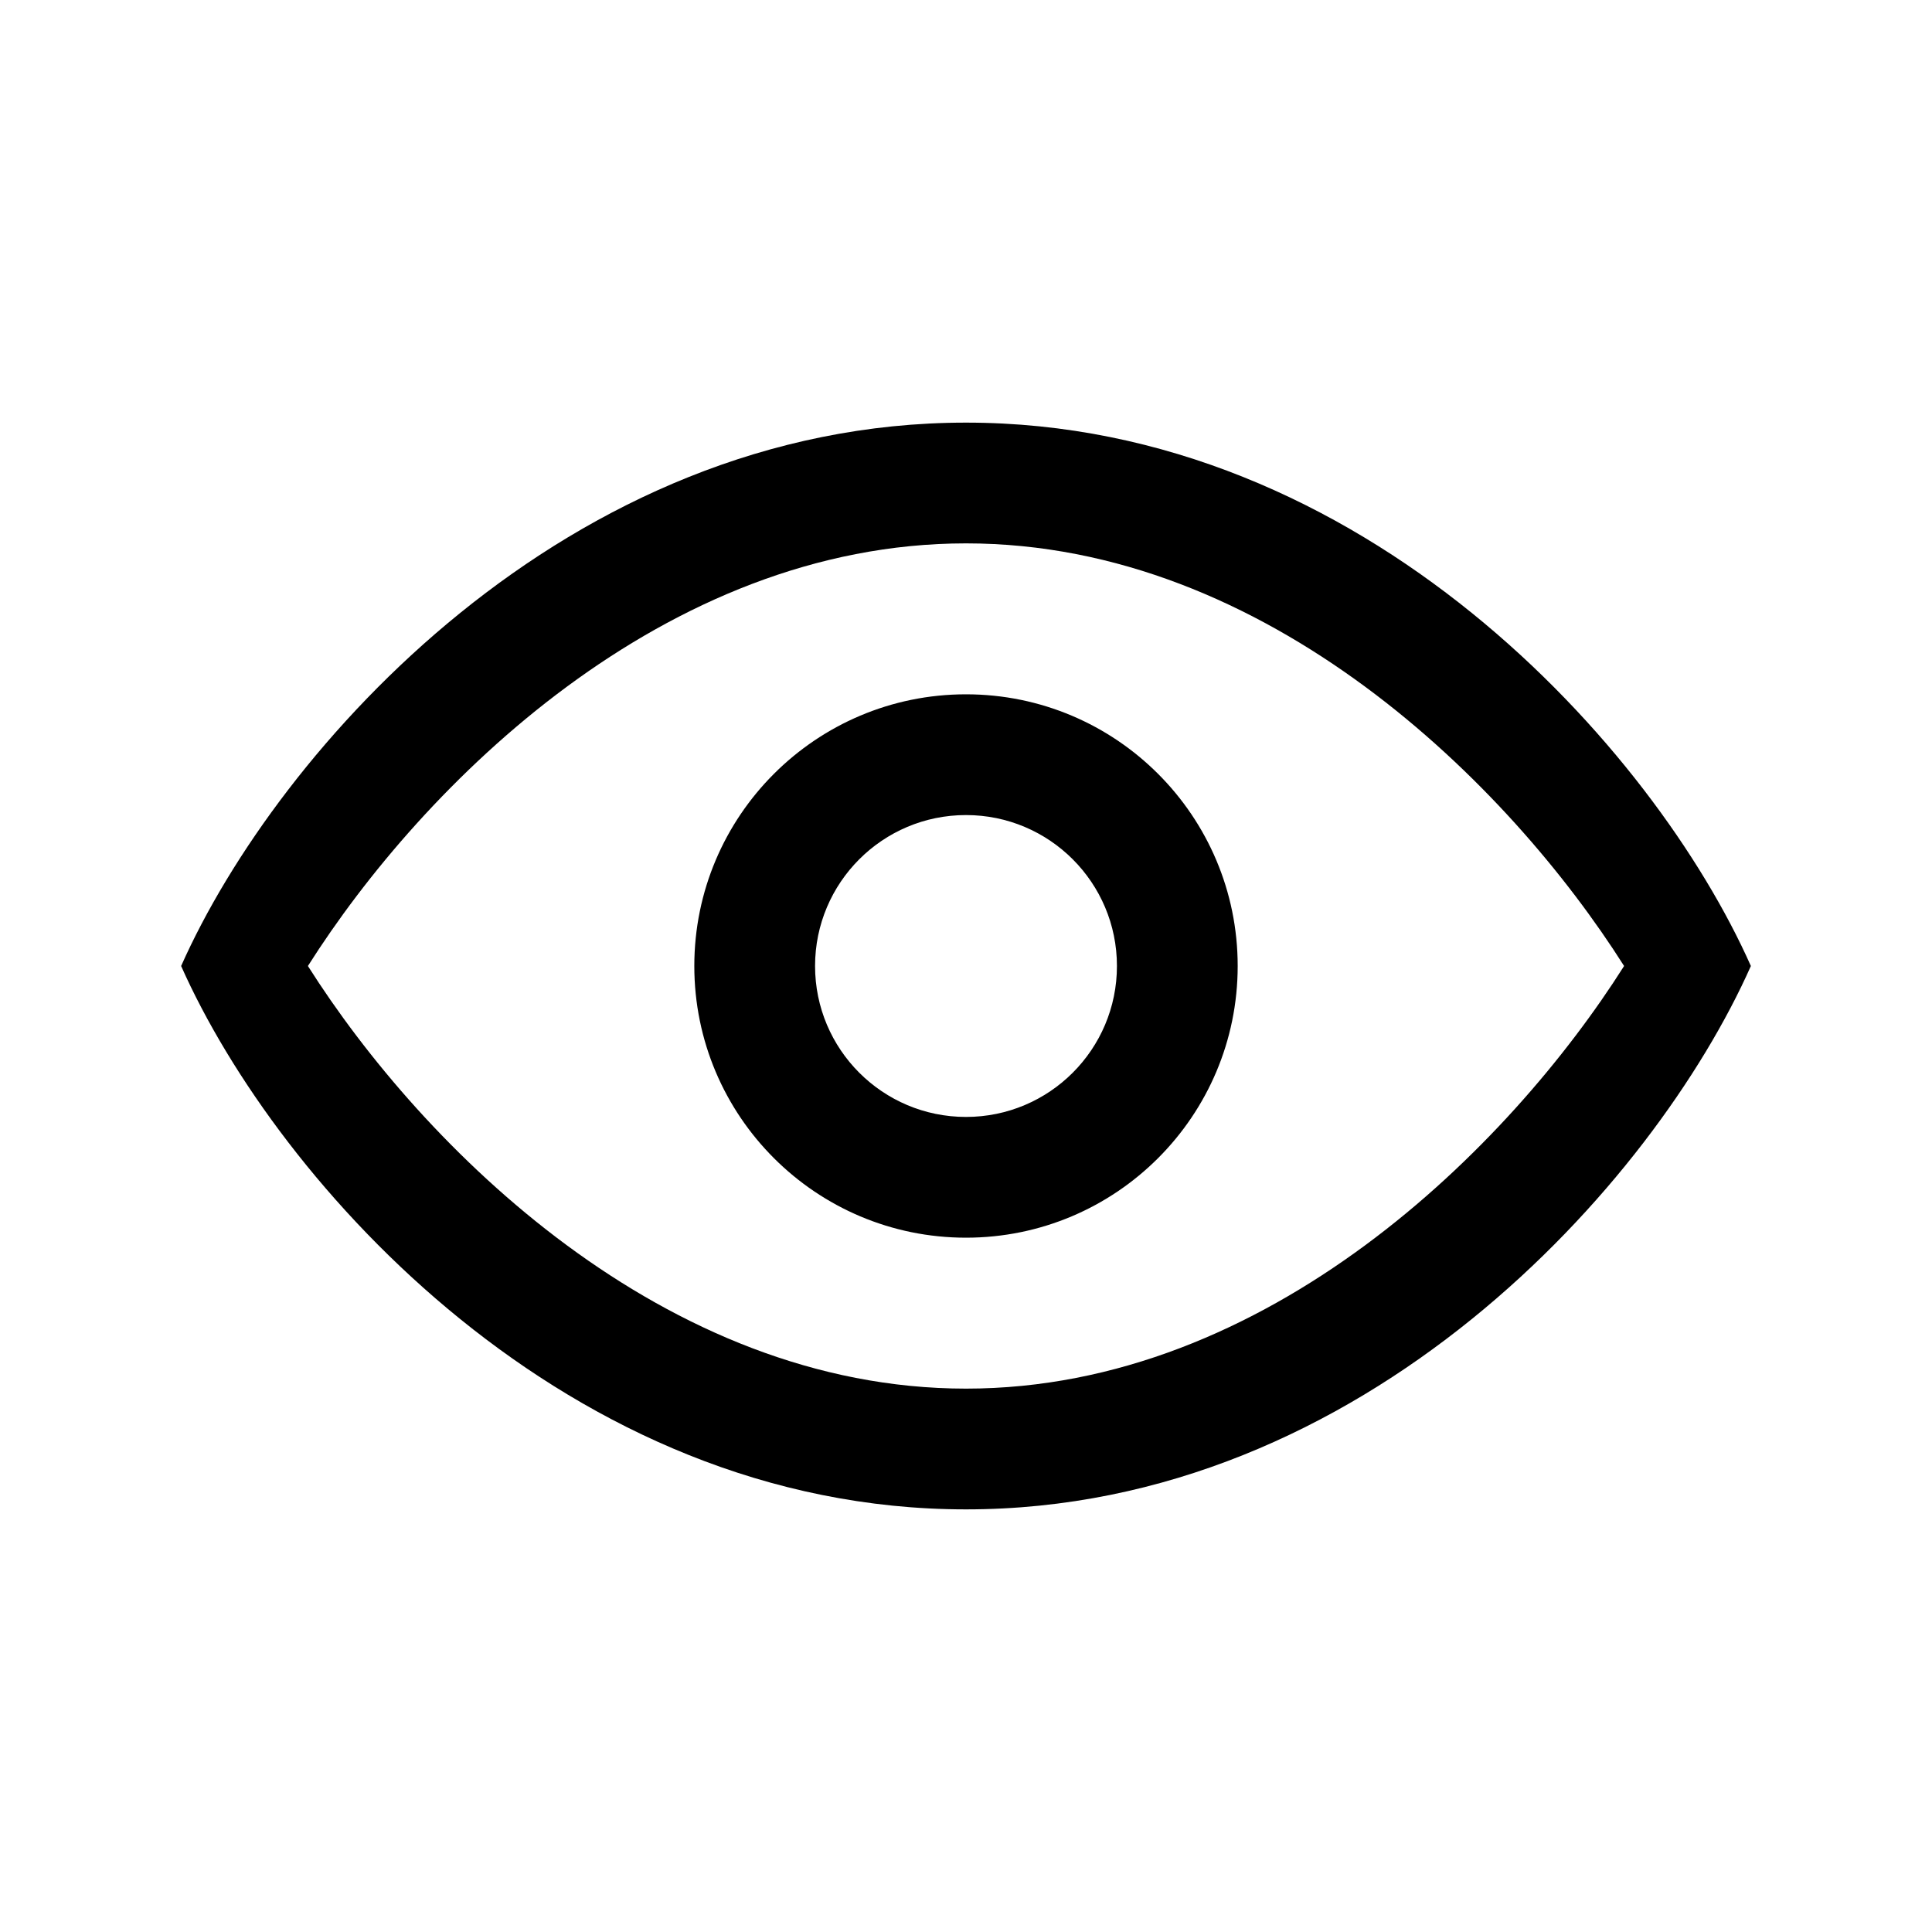
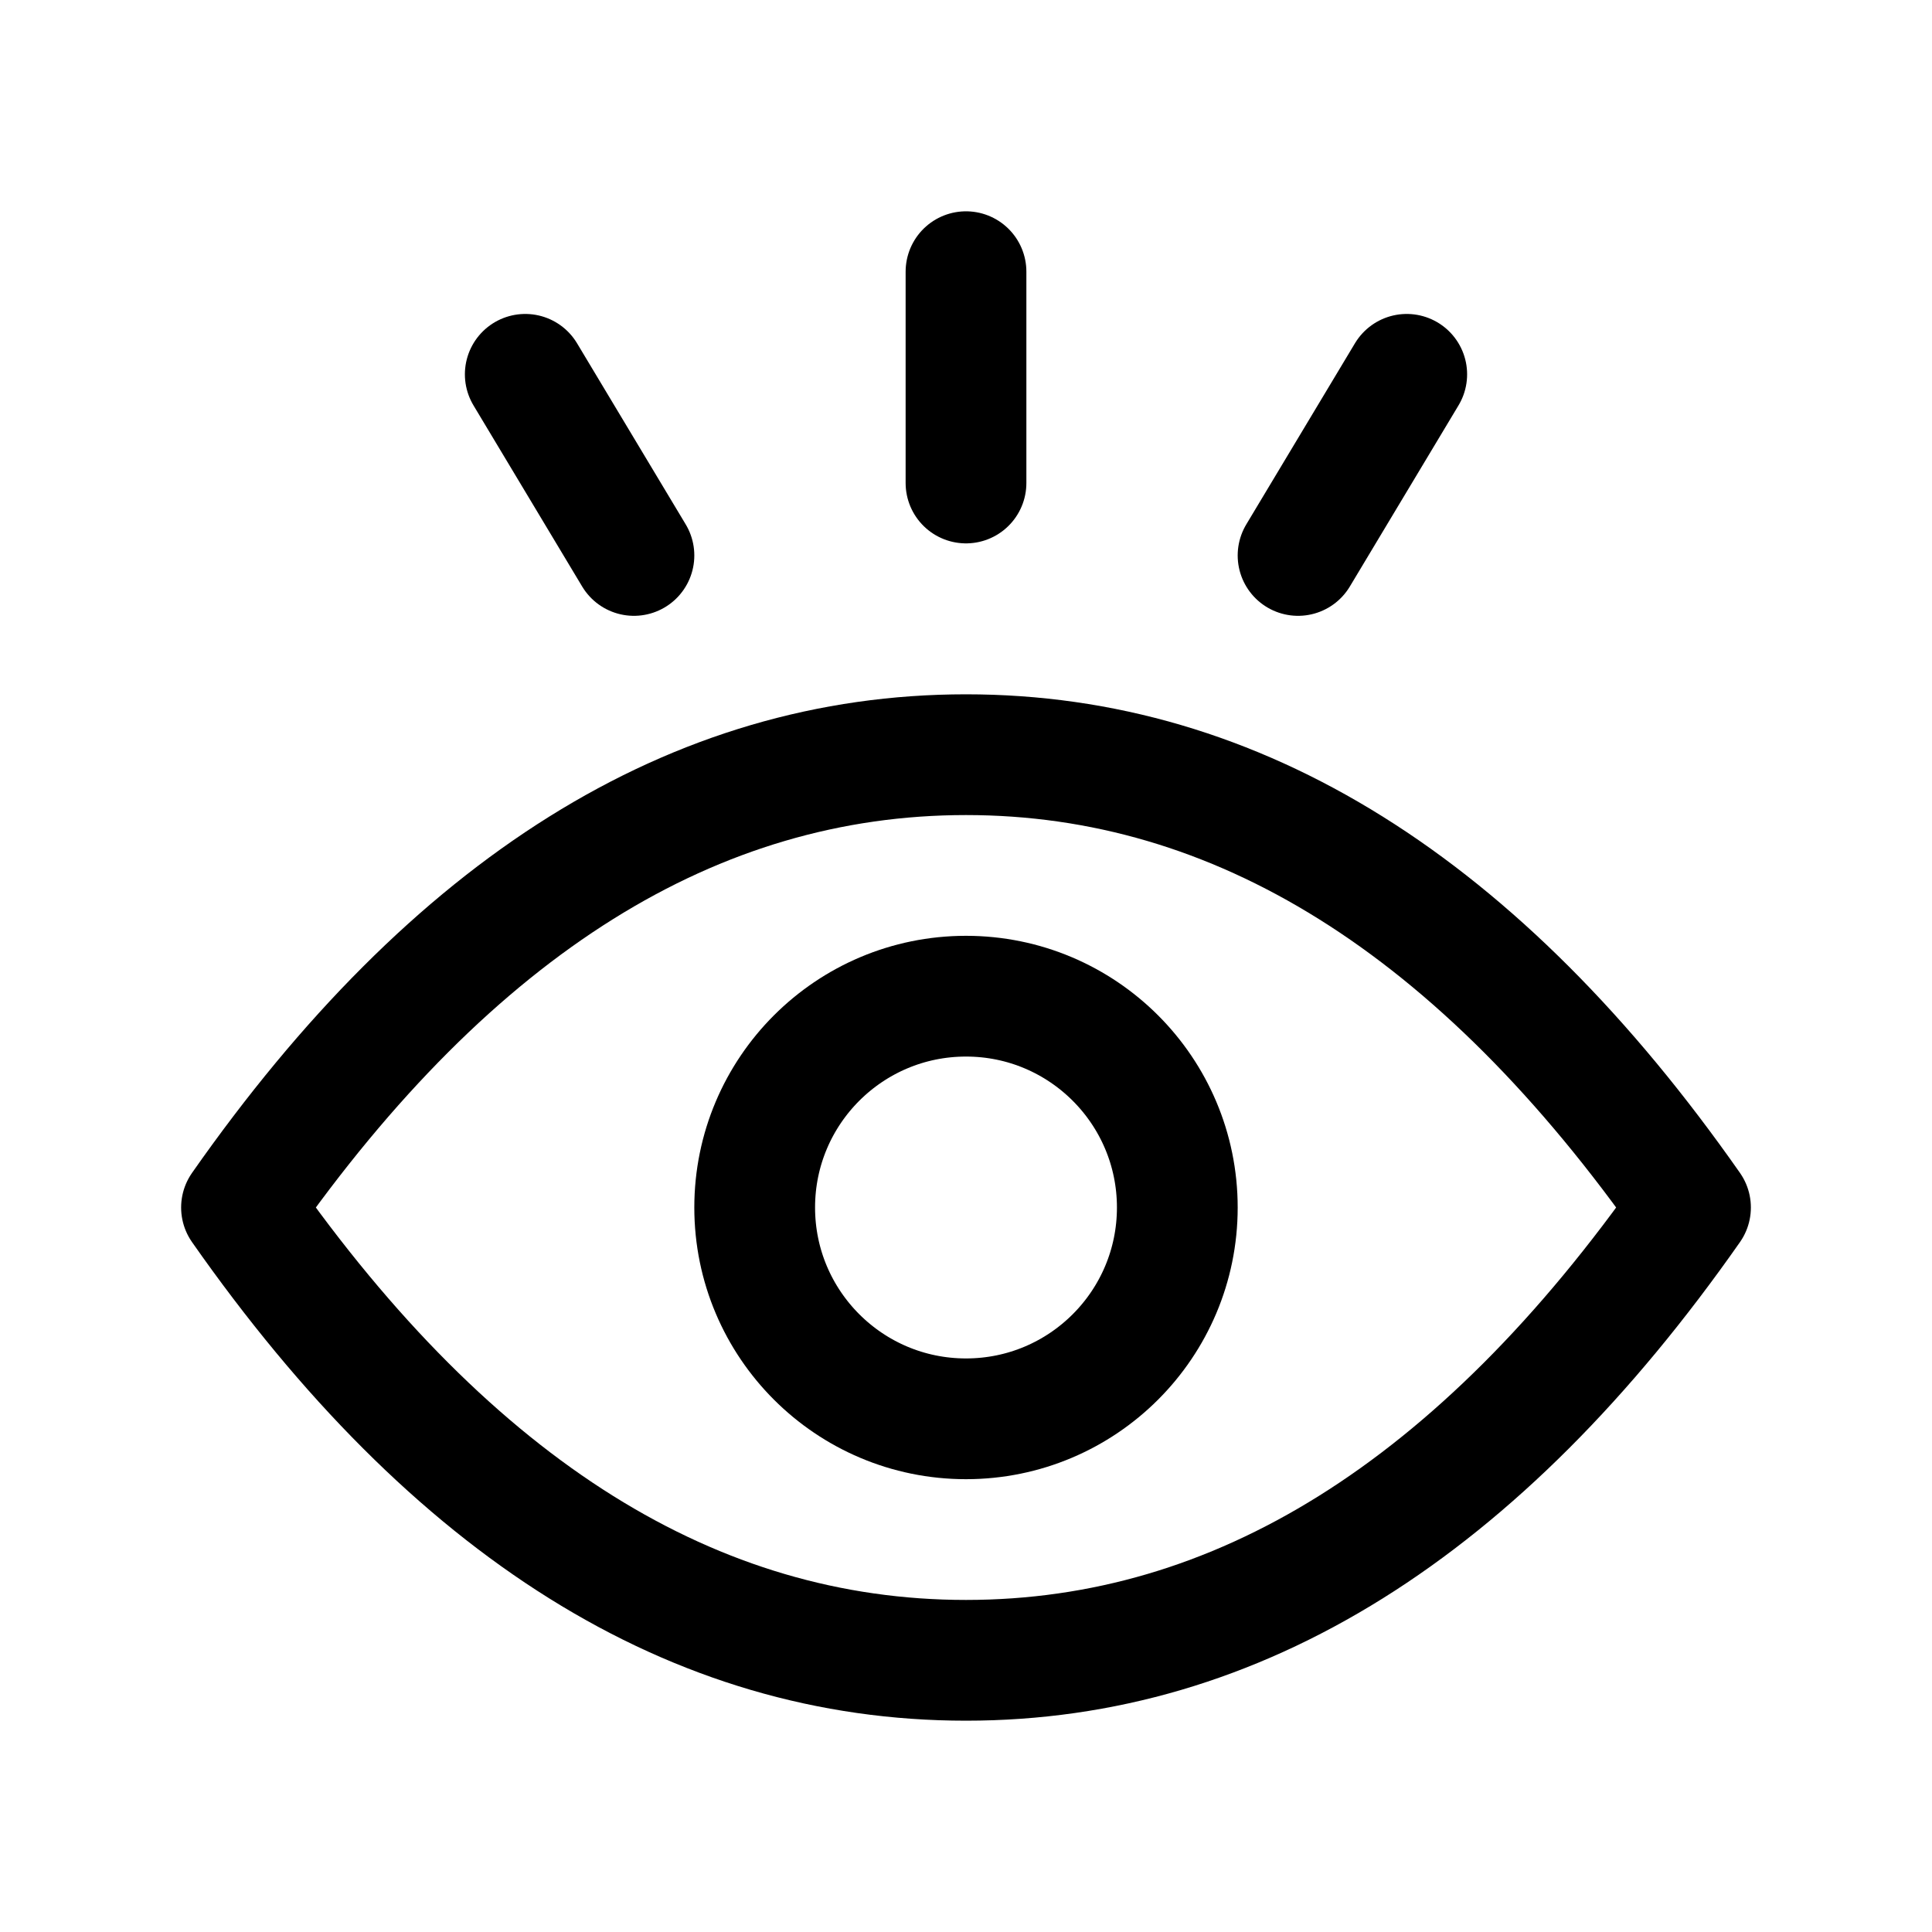
- <svg xmlns="http://www.w3.org/2000/svg" viewBox="0 0 32 32">
-   <path fill-rule="evenodd" d="M16 7c-6.6 0-11.4 5.4-13 9 1.6 3.6 6.4 9 13 9s11.4-5.4 13-9c-1.6-3.6-6.4-9-13-9Zm0 2c5 0 9 4 10.9 7-1.9 3-5.9 7-10.9 7s-9-4-10.9-7C7 13 11 9 16 9Zm0 2.5a4.5 4.5 0 1 0 0 9 4.5 4.5 0 0 0 0-9Zm0 2a2.5 2.5 0 1 1 0 5 2.5 2.5 0 0 1 0-5Z" />
+ <svg xmlns="http://www.w3.org/2000/svg" viewBox="0 0 32 32" fill="none" stroke="#000" stroke-width="2" stroke-linecap="round" stroke-linejoin="round">
+   <path d="M4 20c3.5-5 7.5-7.5 12-7.5s8.5 2.5 12 7.5c-3.5 5-7.5 7.5-12 7.5S7.5 25 4 20Z" />
+   <circle cx="16" cy="20" r="3.5" />
+   <path d="M16 4.5V8M8.7 6.2l1.8 3M23.3 6.2l-1.8 3" />
</svg>
